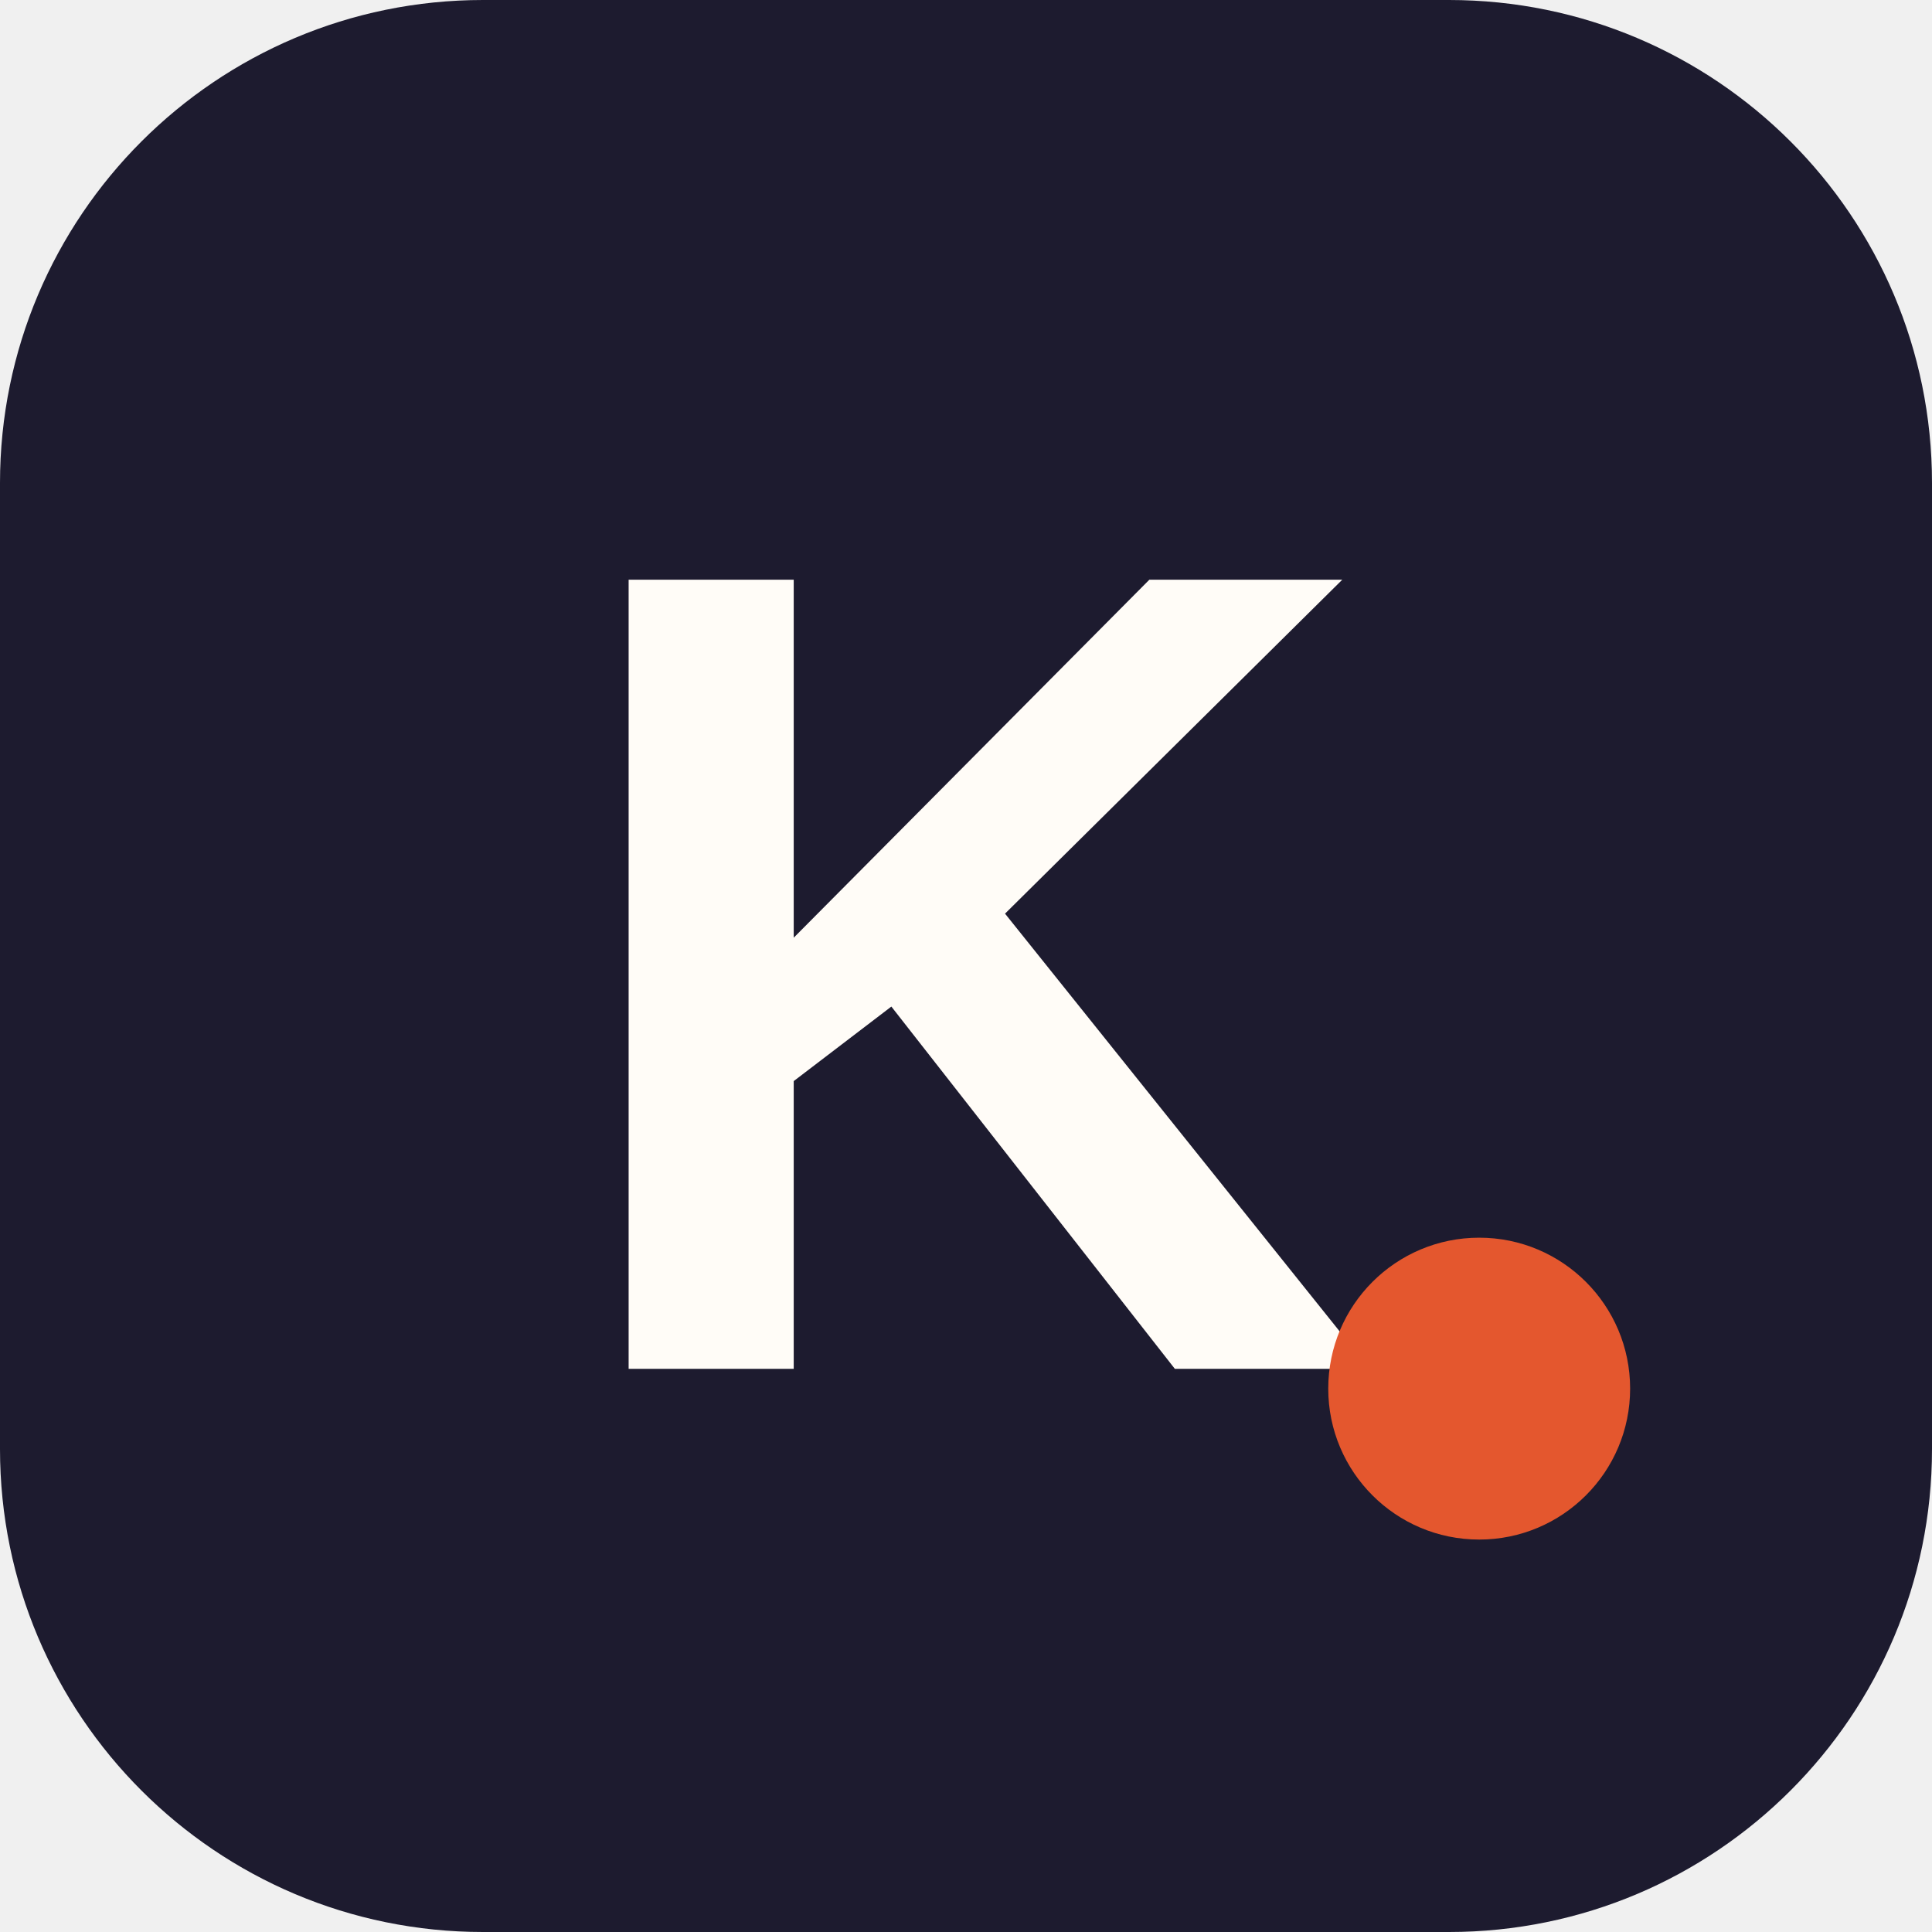
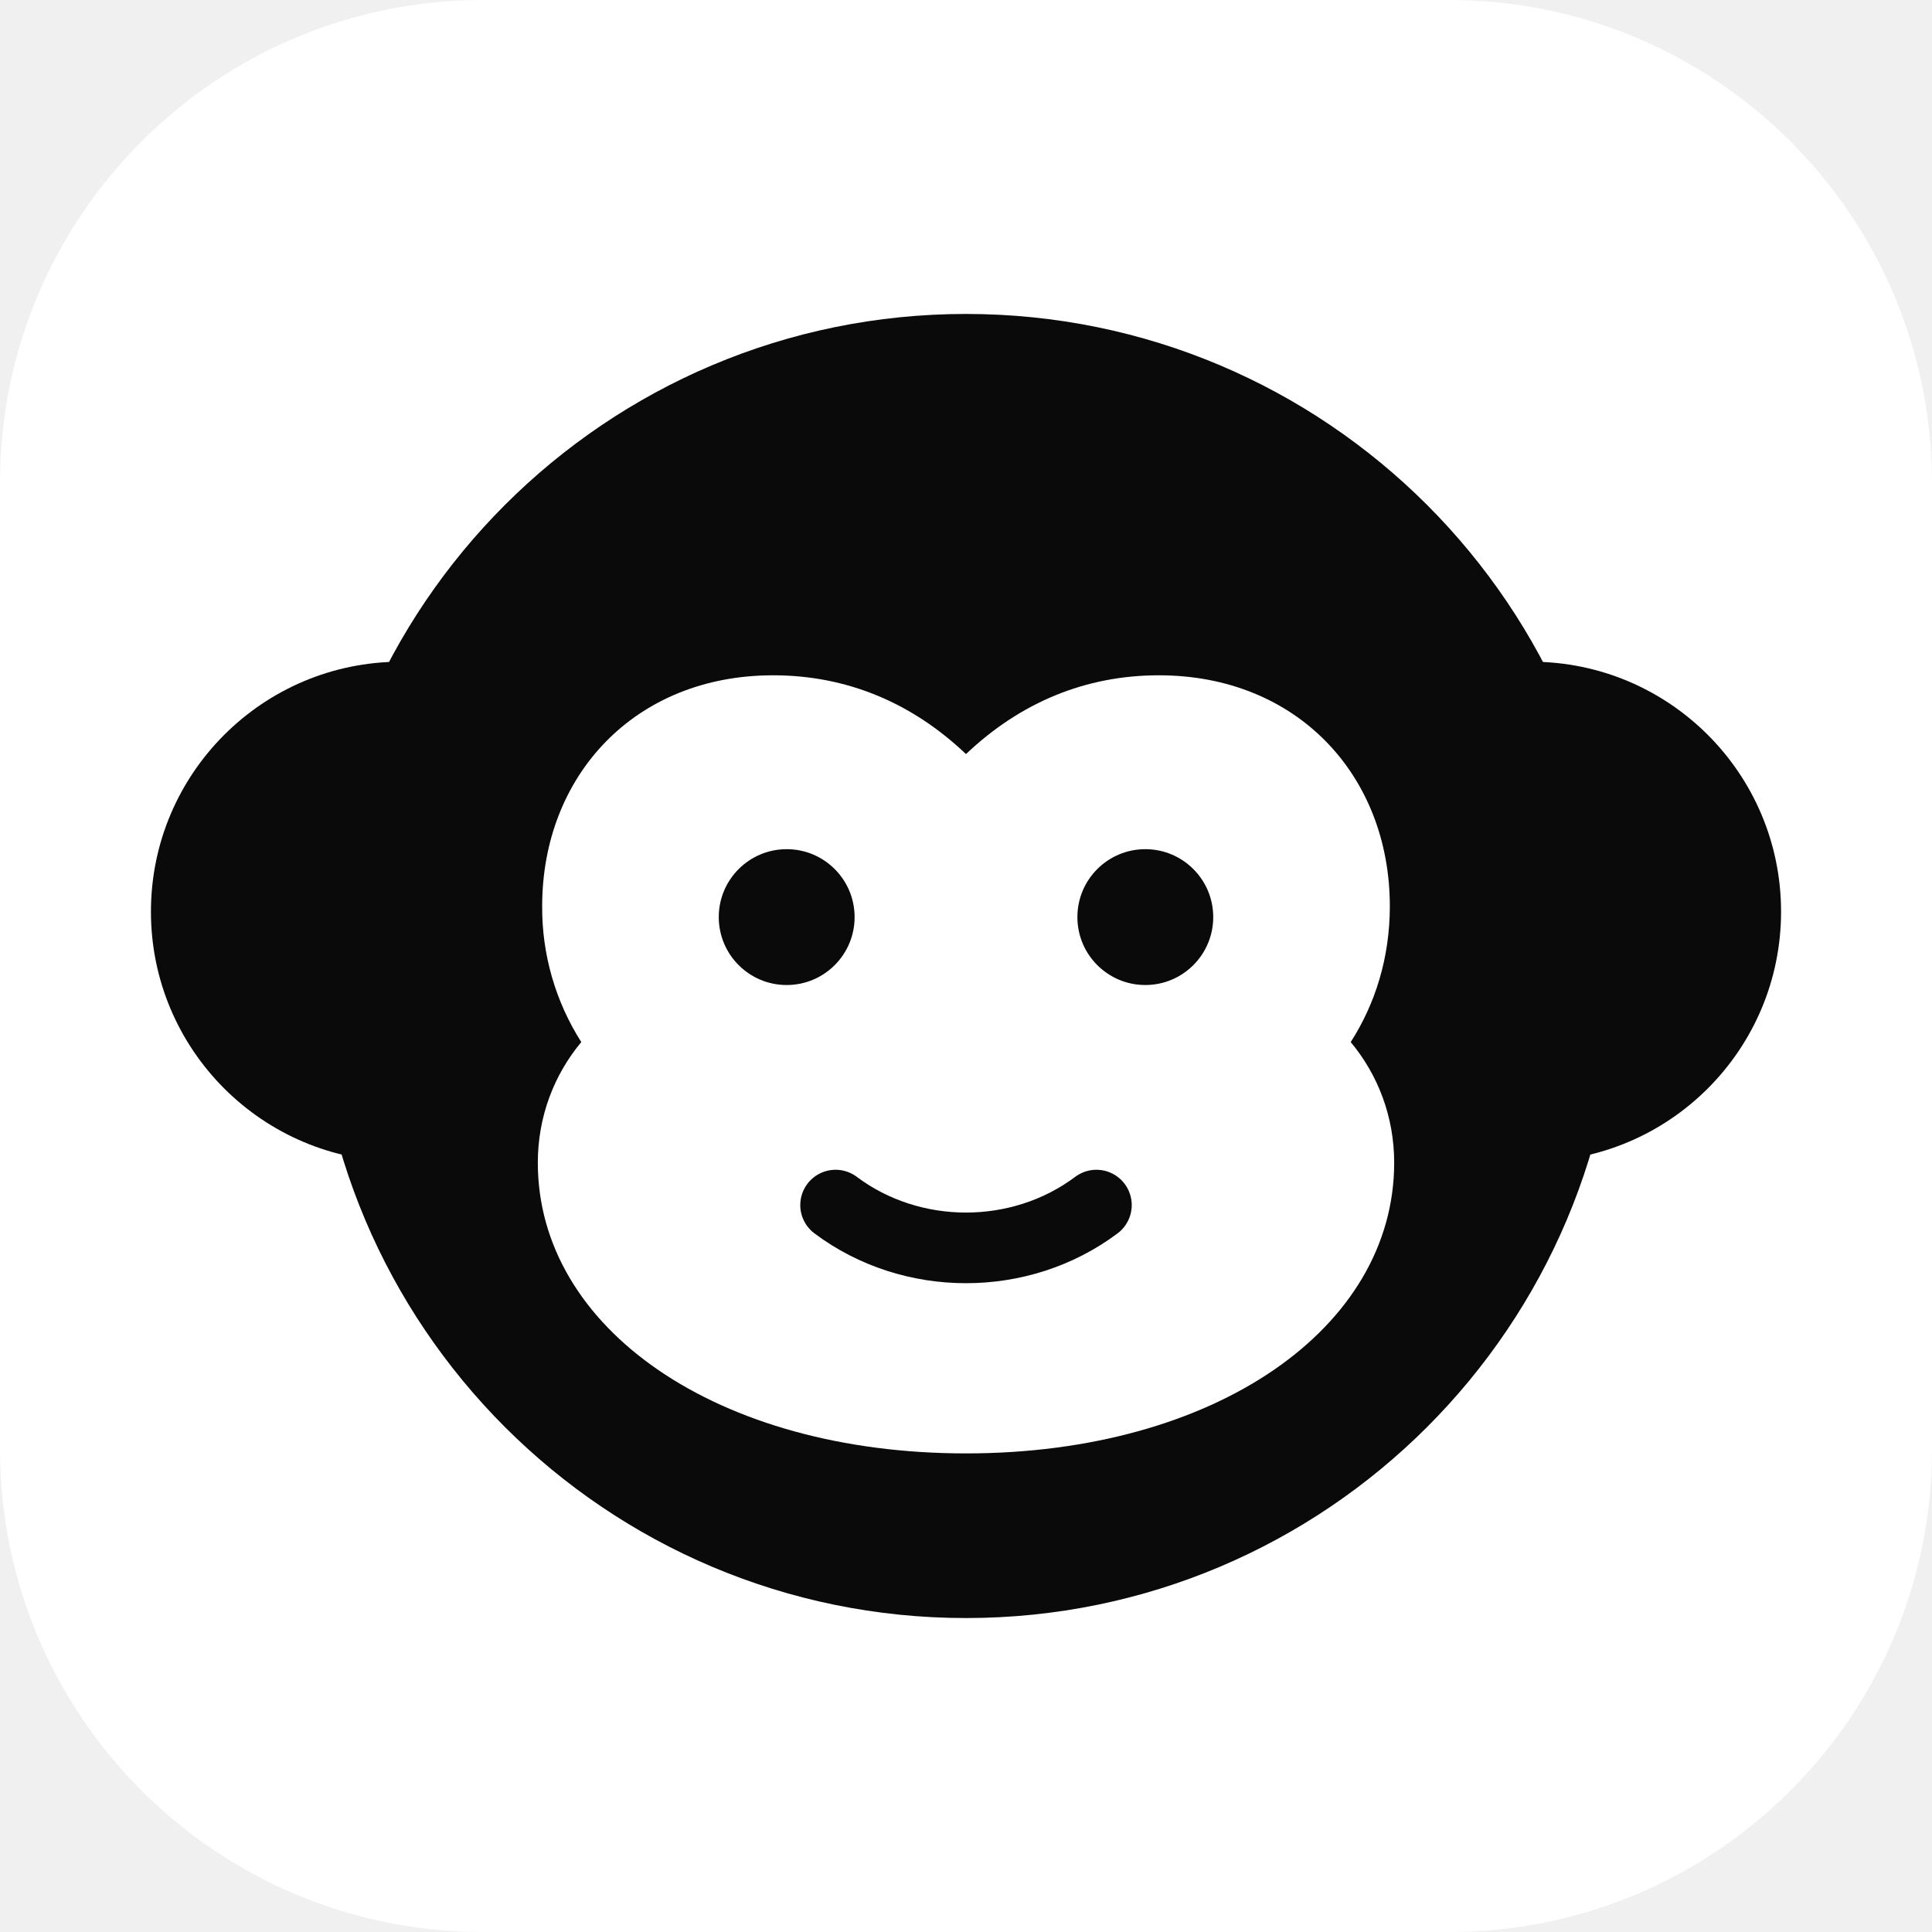
- <svg xmlns="http://www.w3.org/2000/svg" viewBox="0 0 64 64">
-   <rect width="64" height="64" rx="16" fill="#1D1B2F" />
-   <text x="50%" y="54%" dominant-baseline="middle" text-anchor="middle" font-family="Arial Black, Arial, sans-serif" font-size="38" font-weight="900" fill="#FFFCF7">K</text>
-   <circle cx="49" cy="46" r="5" fill="#E4572E" />
+ <svg xmlns="http://www.w3.org/2000/svg" viewBox="0 0 32 32">
+   <rect width="32" height="32" rx="8" fill="#fff" />
+   <g transform="translate(1.6 1.6) scale(0.9)">
+     <circle cx="5.6" cy="15" r="4.6" fill="#0a0a0a" />
+     <circle cx="26.4" cy="15" r="4.6" fill="#0a0a0a" />
+     <circle cx="16" cy="16" r="12" fill="#0a0a0a" />
+     <path d="M16 12.1c1-.95 2.2-1.45 3.55-1.45 2.55 0 4.25 1.85 4.25 4.25 0 .95-.27 1.8-.72 2.5.5.6.8 1.37.8 2.22 0 3.05-3.3 5.35-7.88 5.35s-7.88-2.3-7.88-5.35c0-.85.3-1.62.8-2.22a4.6 4.6 0 0 1-.72-2.5c0-2.4 1.7-4.25 4.25-4.25 1.35 0 2.55.5 3.55 1.45Z" fill="#fff" />
+     <circle cx="12.7" cy="15.1" r="1.25" fill="#0a0a0a" />
+     <circle cx="19.3" cy="15.1" r="1.25" fill="#0a0a0a" />
+     <path d="M13.6 20.4c1.4 1.05 3.4 1.05 4.8 0" stroke="#0a0a0a" stroke-width="1.3" stroke-linecap="round" fill="none" />
+   </g>
</svg>
